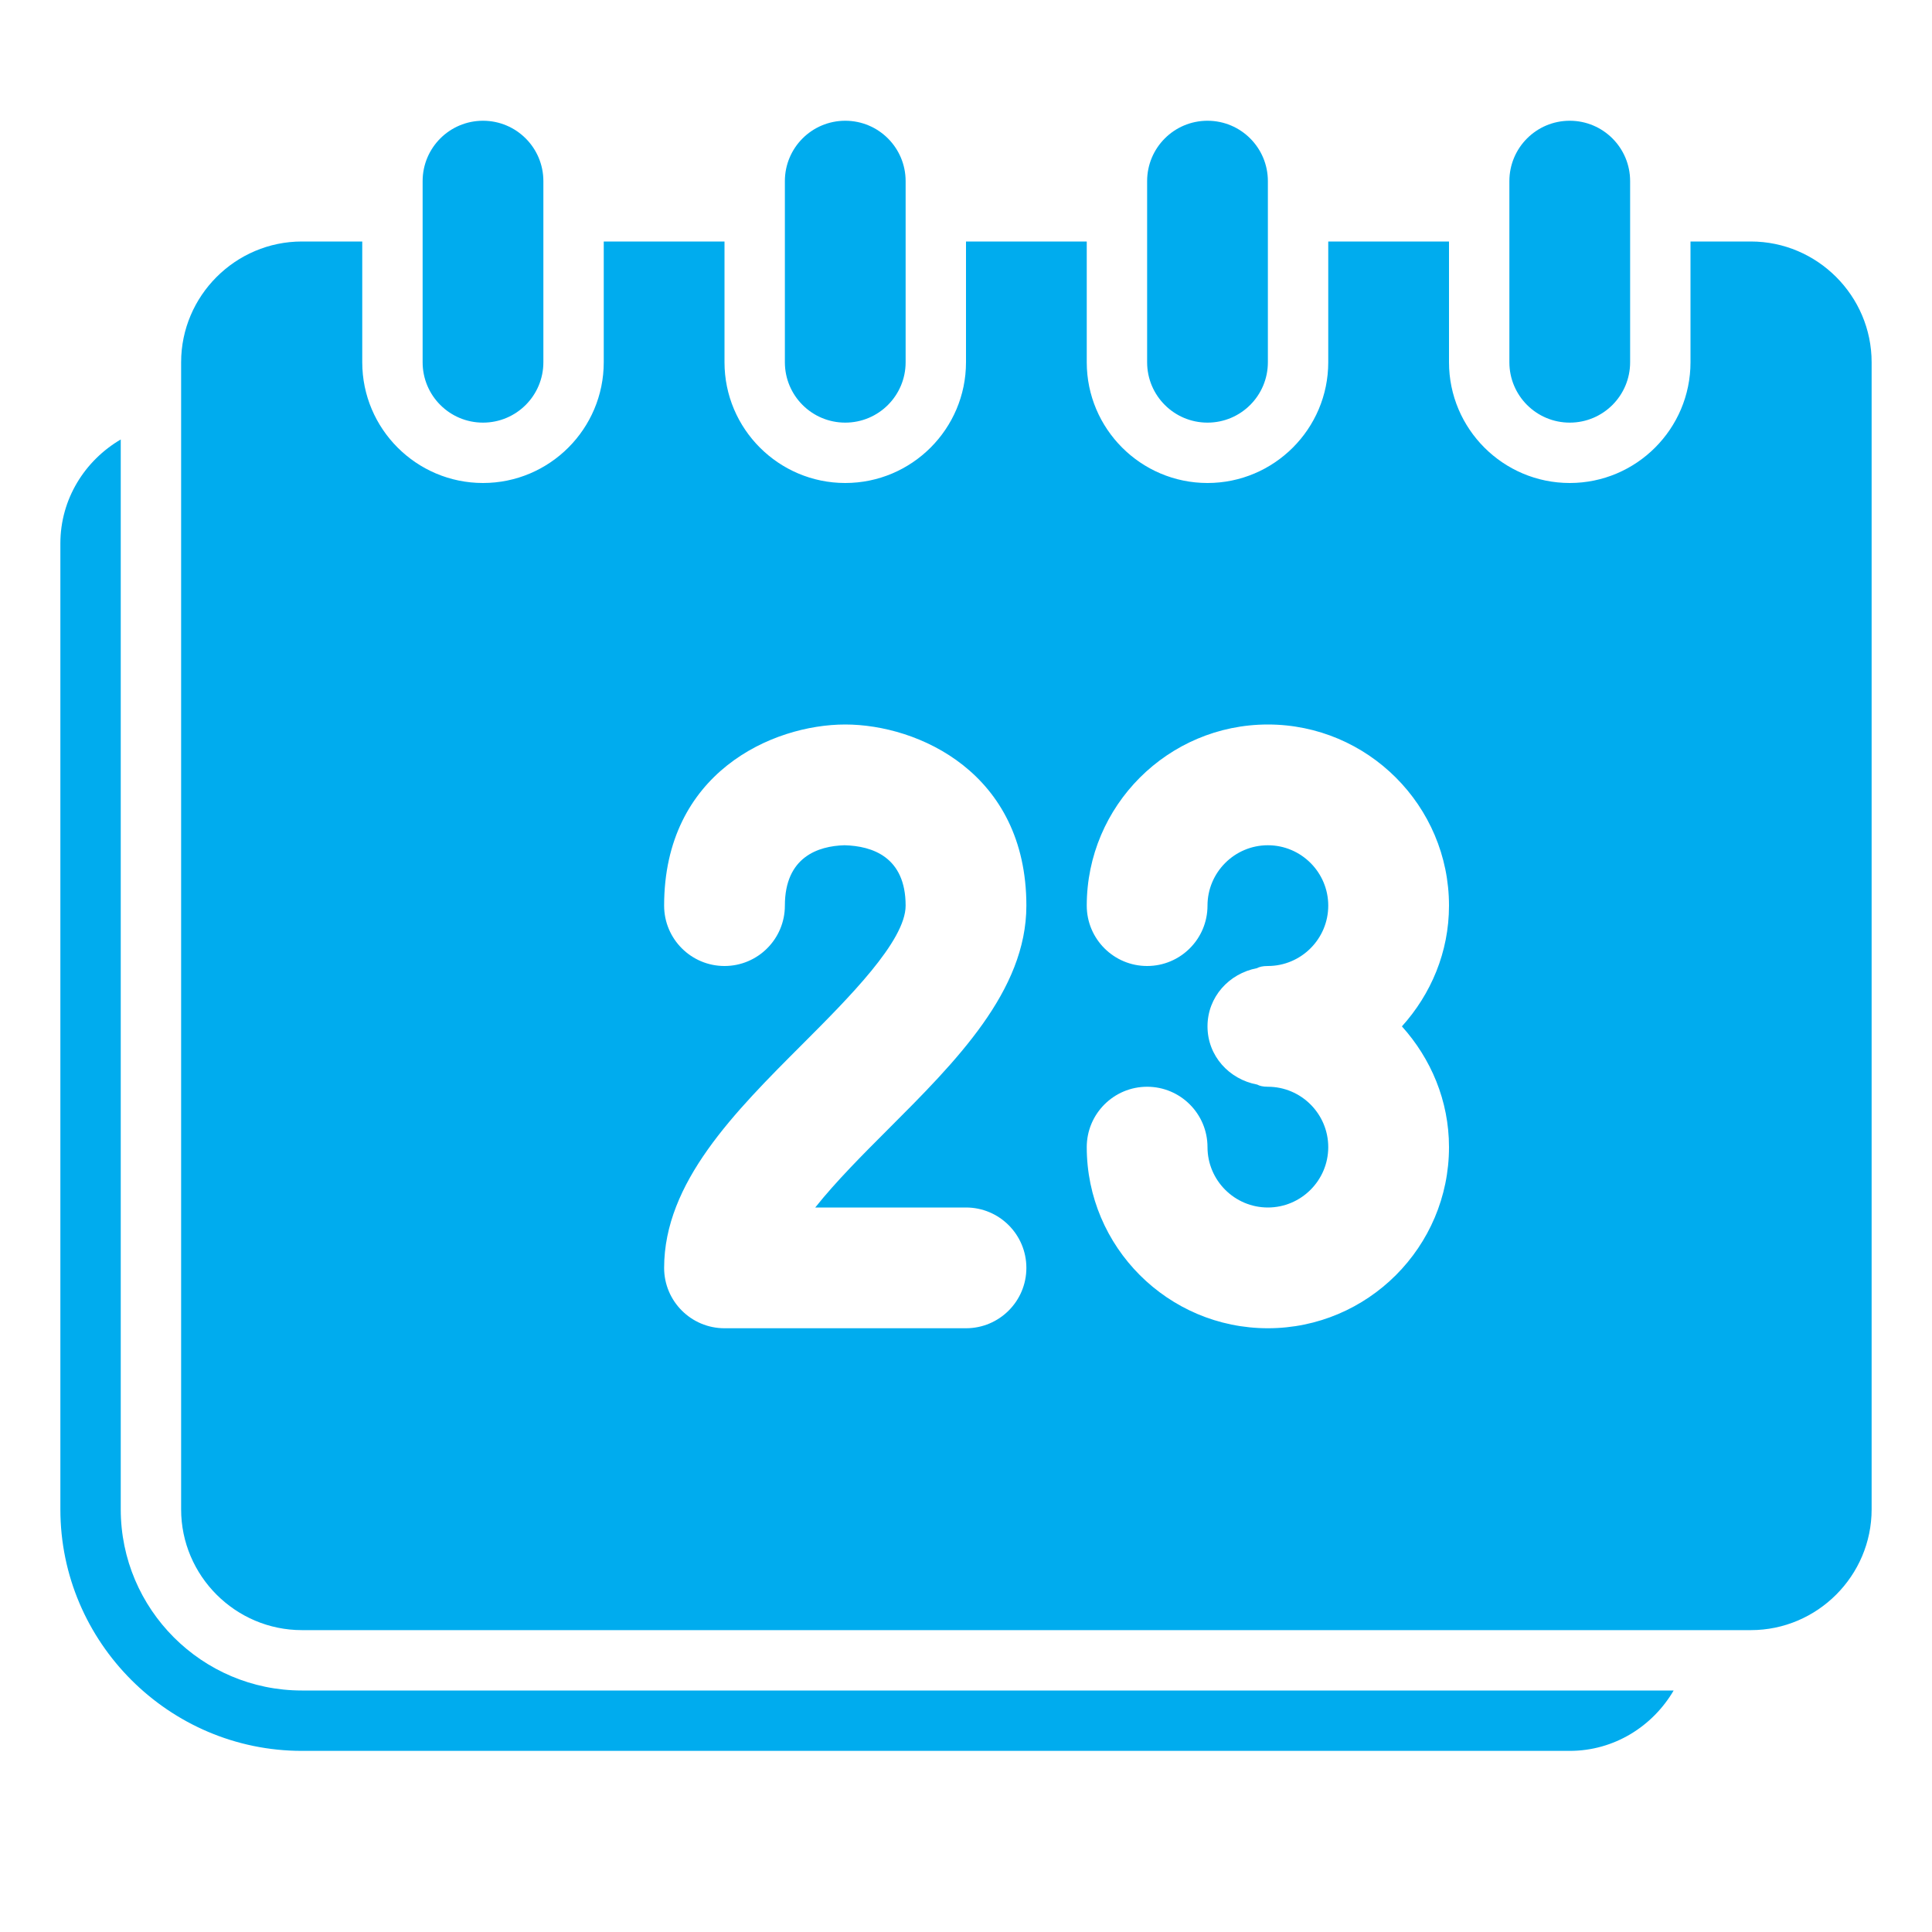
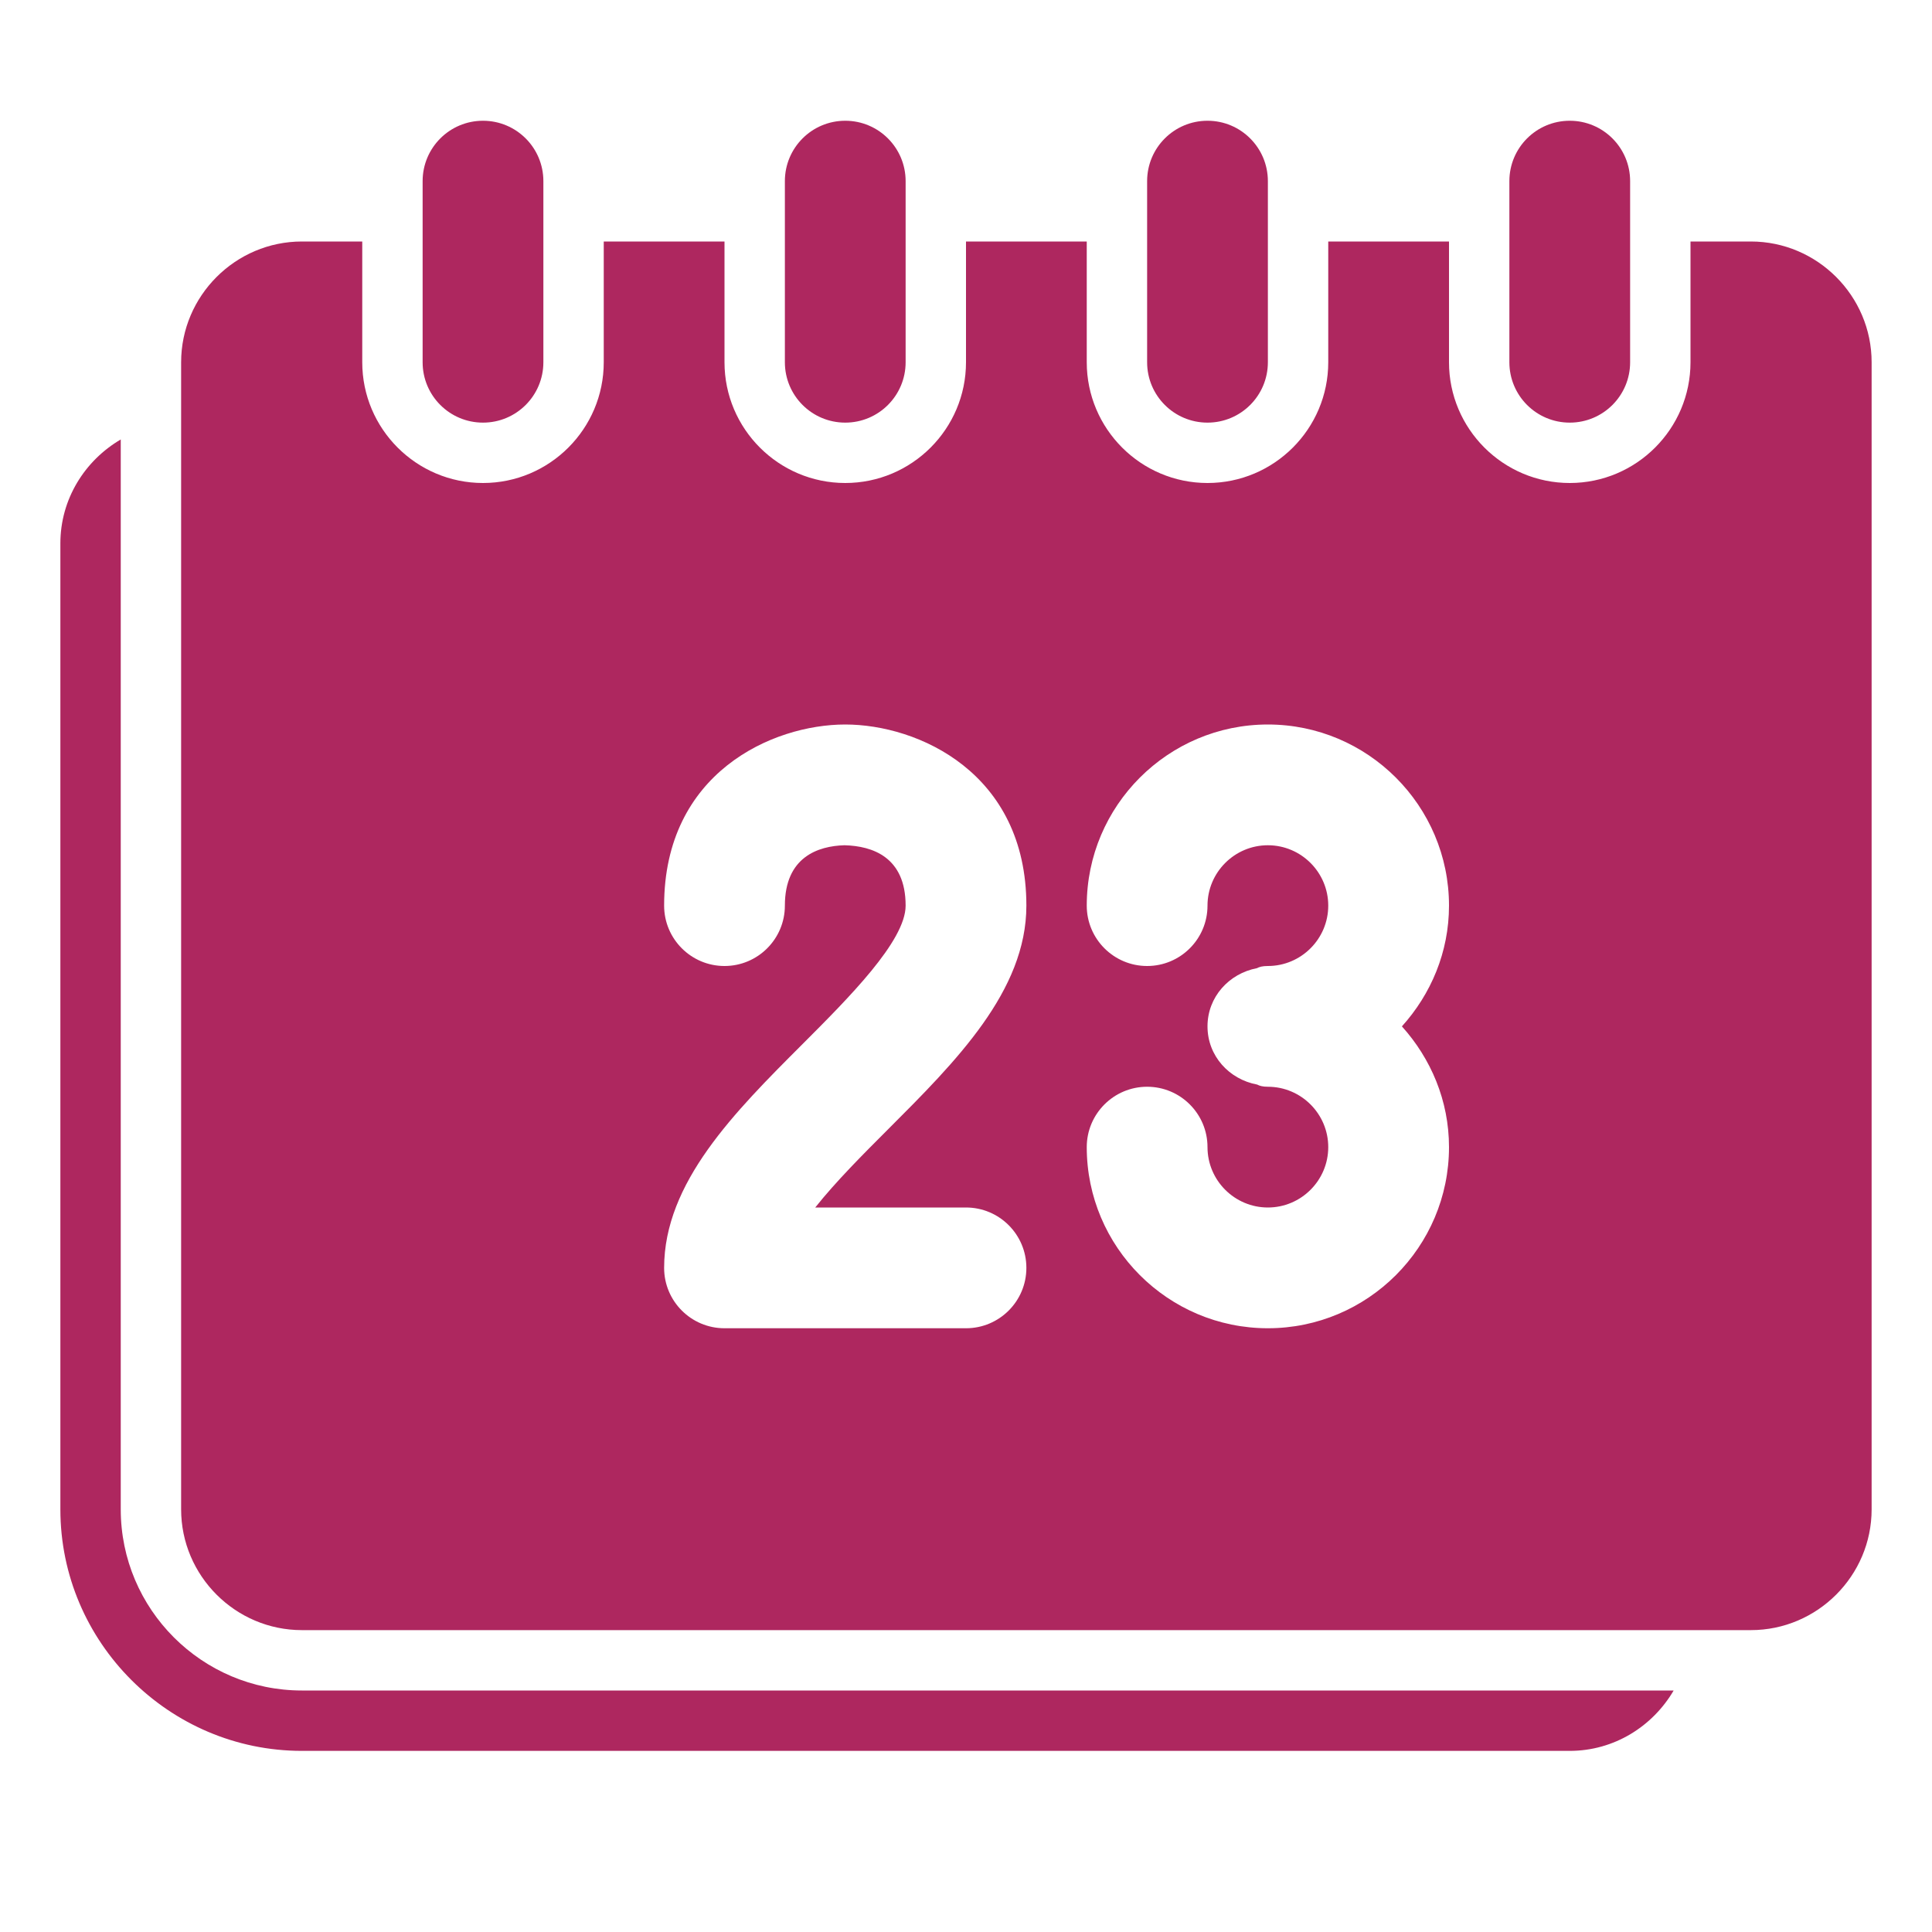
<svg xmlns="http://www.w3.org/2000/svg" version="1.1" width="800px" height="800px">
-   <svg version="1.1" id="SvgjsSvg1008" width="800px" height="800px" viewBox="0 0 32 32" xml:space="preserve" fill="#00acee">
-     <g id="SvgjsG1007" stroke-width="0" />
-     <g id="SvgjsG1006" stroke-linecap="round" stroke-linejoin="round" />
-     <g id="SvgjsG1005">
-       <style type="text/css"> .puchipuchi_een{fill:#00acee;} </style>
+   <svg version="1.1" id="SvgjsSvg1011" width="800px" height="800px" viewBox="0 0 32 32" xml:space="preserve" fill="#AE275F">
+     <g id="SvgjsG1010" stroke-width="0" />
+     <g id="SvgjsG1009" stroke-linecap="round" stroke-linejoin="round" />
+     <g id="SvgjsG1008">
+       <style type="text/css"> .puchipuchi_een{fill:#AE275F;} </style>
      <path class="puchipuchi_een" d="M5,28h22.721c-0.348,0.594-0.986,1-1.721,1H5c-2.2,0-4-1.8-4-4V9c0-0.735,0.406-1.373,1-1.721V25 C2,26.654,3.346,28,5,28z M20,7c0.553,0,1-0.448,1-1V3c0-0.552-0.447-1-1-1s-1,0.448-1,1v3C19,6.552,19.447,7,20,7z M26,7 c0.553,0,1-0.448,1-1V3c0-0.552-0.447-1-1-1s-1,0.448-1,1v3C25,6.552,25.447,7,26,7z M14,7c0.553,0,1-0.448,1-1V3 c0-0.552-0.447-1-1-1s-1,0.448-1,1v3C13,6.552,13.447,7,14,7z M8,7c0.553,0,1-0.448,1-1V3c0-0.552-0.447-1-1-1S7,2.448,7,3v3 C7,6.552,7.447,7,8,7z M31,6v19c0,1.1-0.9,2-2,2H5c-1.1,0-2-0.9-2-2V6c0-1.1,0.9-2,2-2h1v2c0,1.103,0.897,2,2,2s2-0.897,2-2V4h2v2 c0,1.103,0.897,2,2,2s2-0.897,2-2V4h2v2c0,1.103,0.897,2,2,2s2-0.897,2-2V4h2v2c0,1.103,0.897,2,2,2s2-0.897,2-2V4h1 C30.1,4,31,4.9,31,6z M13.503,20c0.34-0.429,0.798-0.887,1.204-1.293C15.834,17.58,17,16.414,17,15c0-2.201-1.794-3-3-3 s-3,0.799-3,3c0,0.552,0.448,1,1,1s1-0.448,1-1c0-0.805,0.55-0.988,0.988-1C14.45,14.012,15,14.195,15,15 c0,0.586-0.947,1.532-1.707,2.293C12.166,18.42,11,19.586,11,21c0,0.552,0.448,1,1,1h4c0.552,0,1-0.448,1-1s-0.448-1-1-1H13.503z M23.22,17c0.48-0.532,0.78-1.229,0.78-2c0-1.654-1.346-3-3-3s-3,1.346-3,3c0,0.552,0.448,1,1,1s1-0.448,1-1c0-0.551,0.449-1,1-1 s1,0.449,1,1s-0.449,1-1,1c-0.09,0-0.142,0.015-0.181,0.036C20.357,16.124,20,16.512,20,17c0,0.49,0.359,0.878,0.823,0.964 C20.862,17.985,20.914,18,21,18c0.551,0,1,0.449,1,1s-0.449,1-1,1s-1-0.449-1-1c0-0.552-0.448-1-1-1s-1,0.448-1,1 c0,1.654,1.346,3,3,3s3-1.346,3-3C24,18.229,23.699,17.532,23.22,17z" />
    </g>
  </svg>
  <style>@media (prefers-color-scheme: light) { :root { filter: none; } }
@media (prefers-color-scheme: dark) { :root { filter: none; } }
</style>
</svg>
